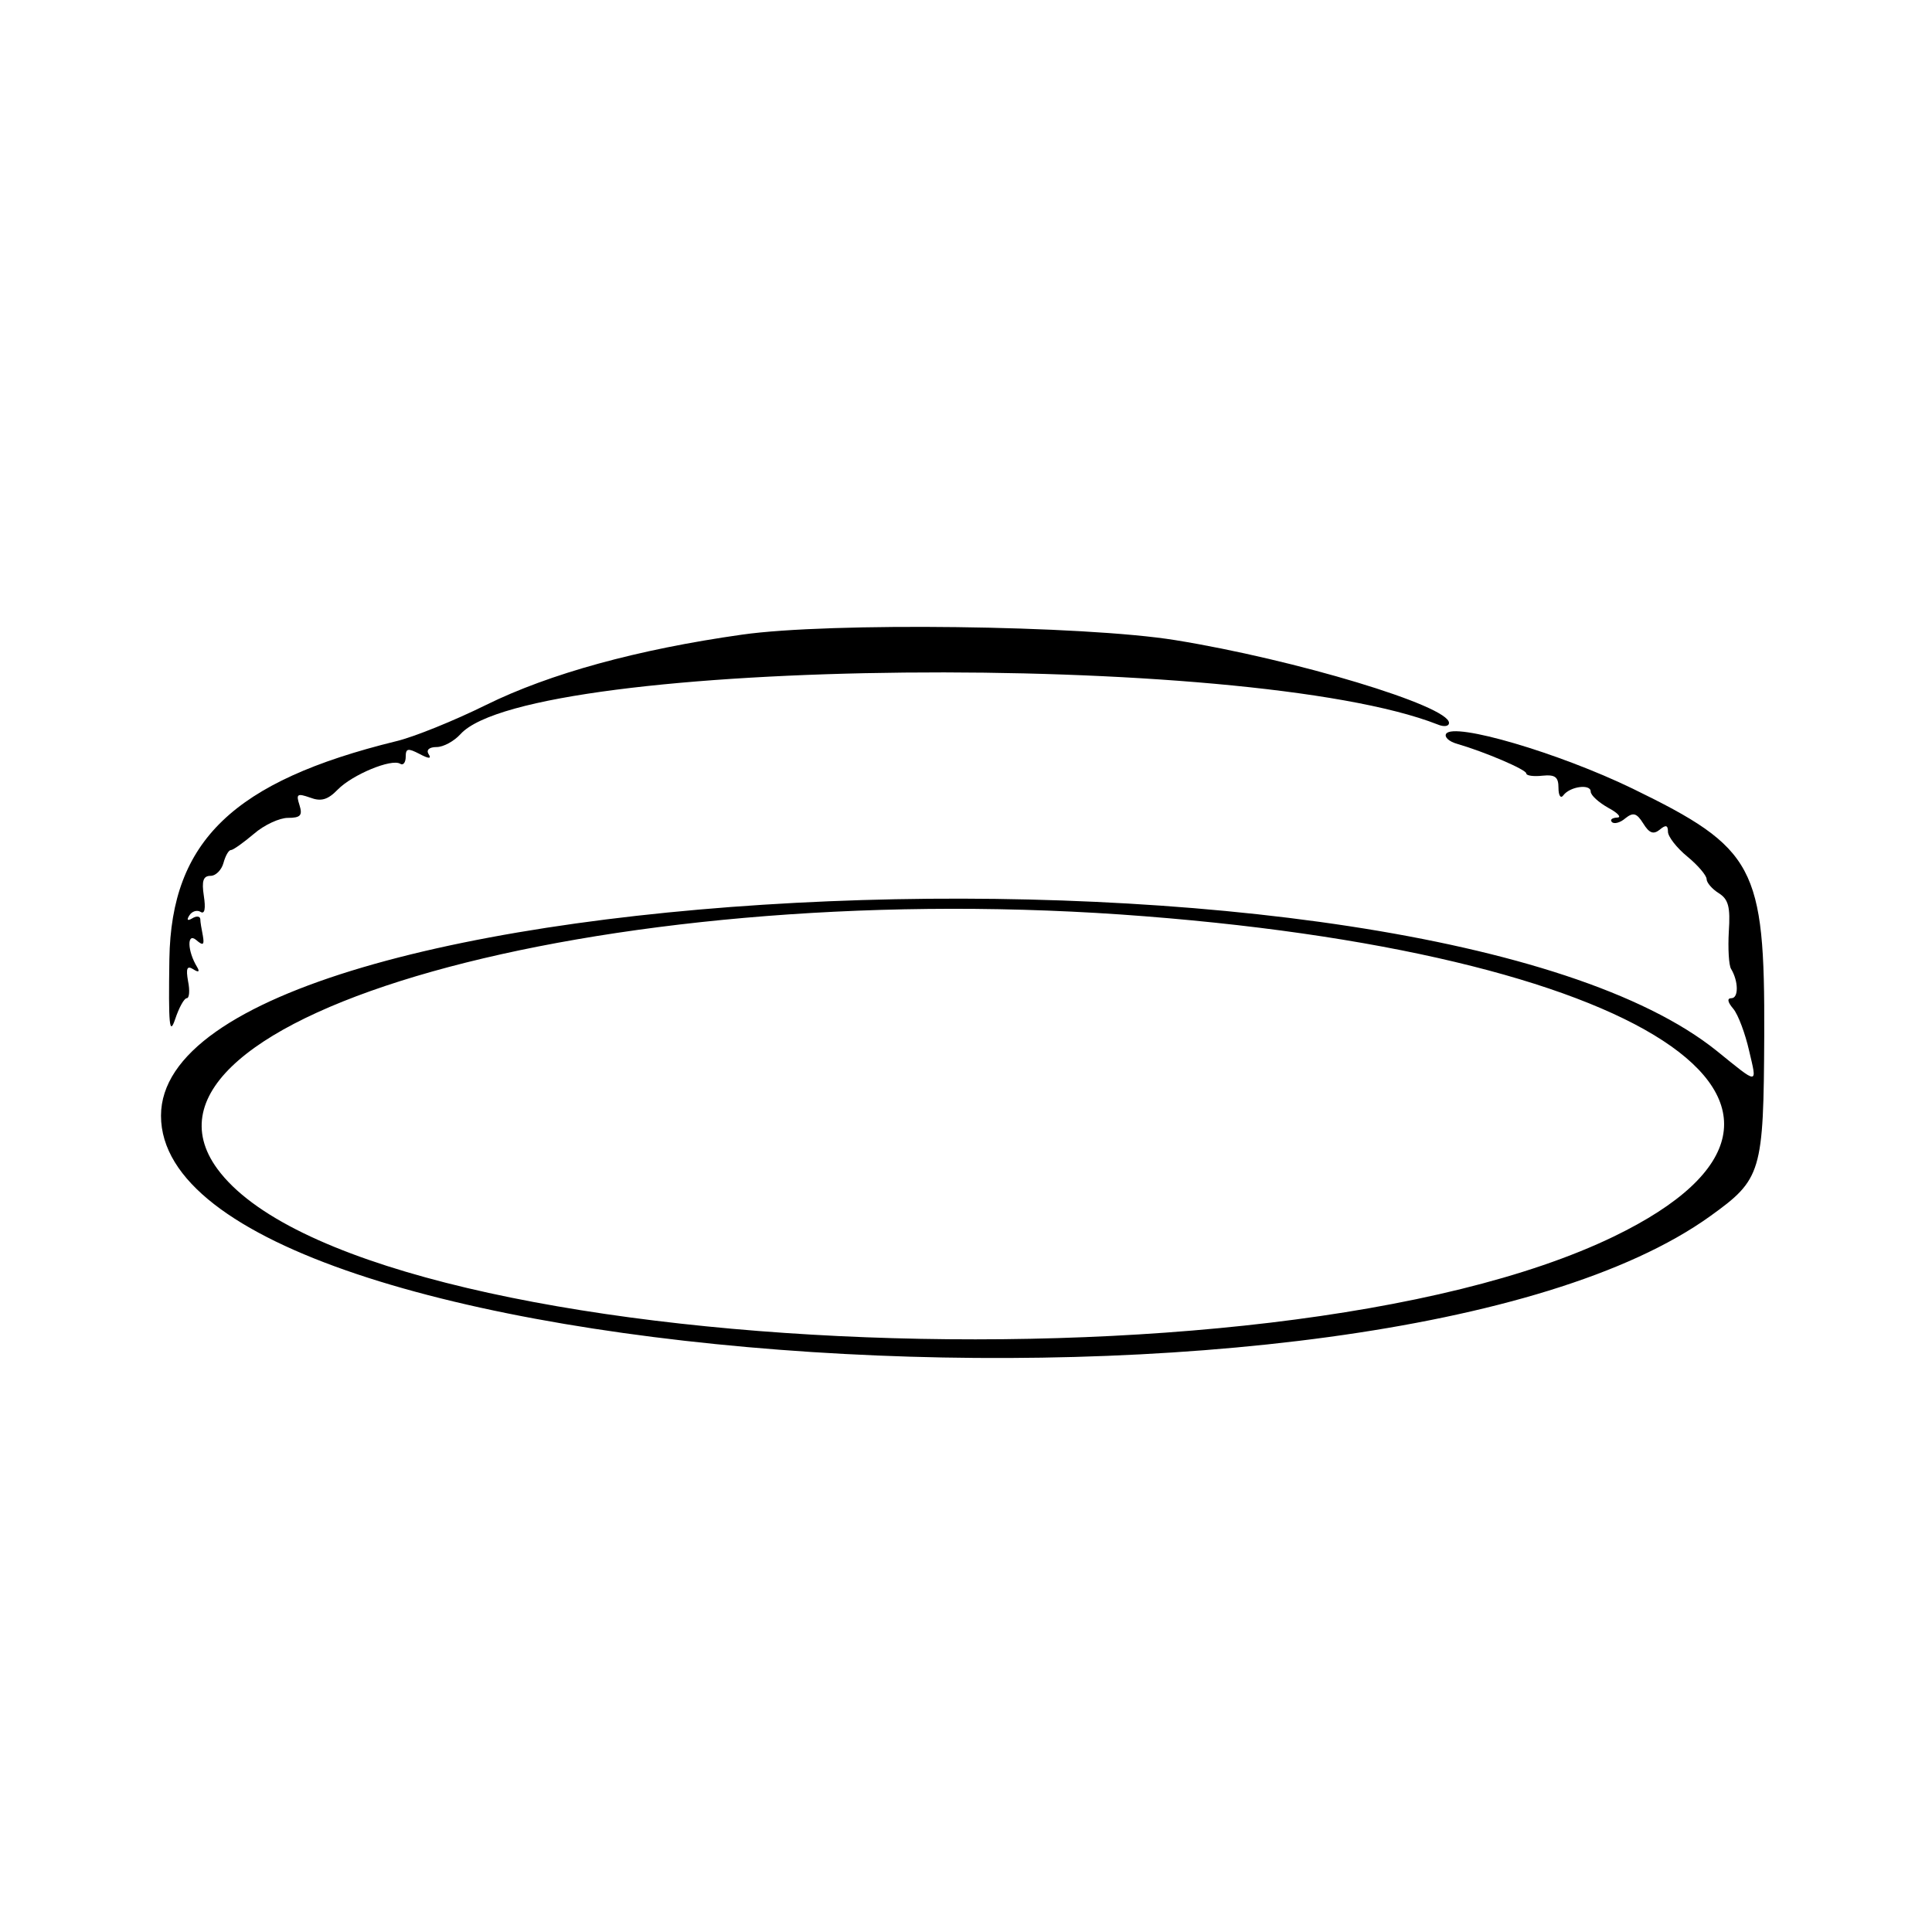
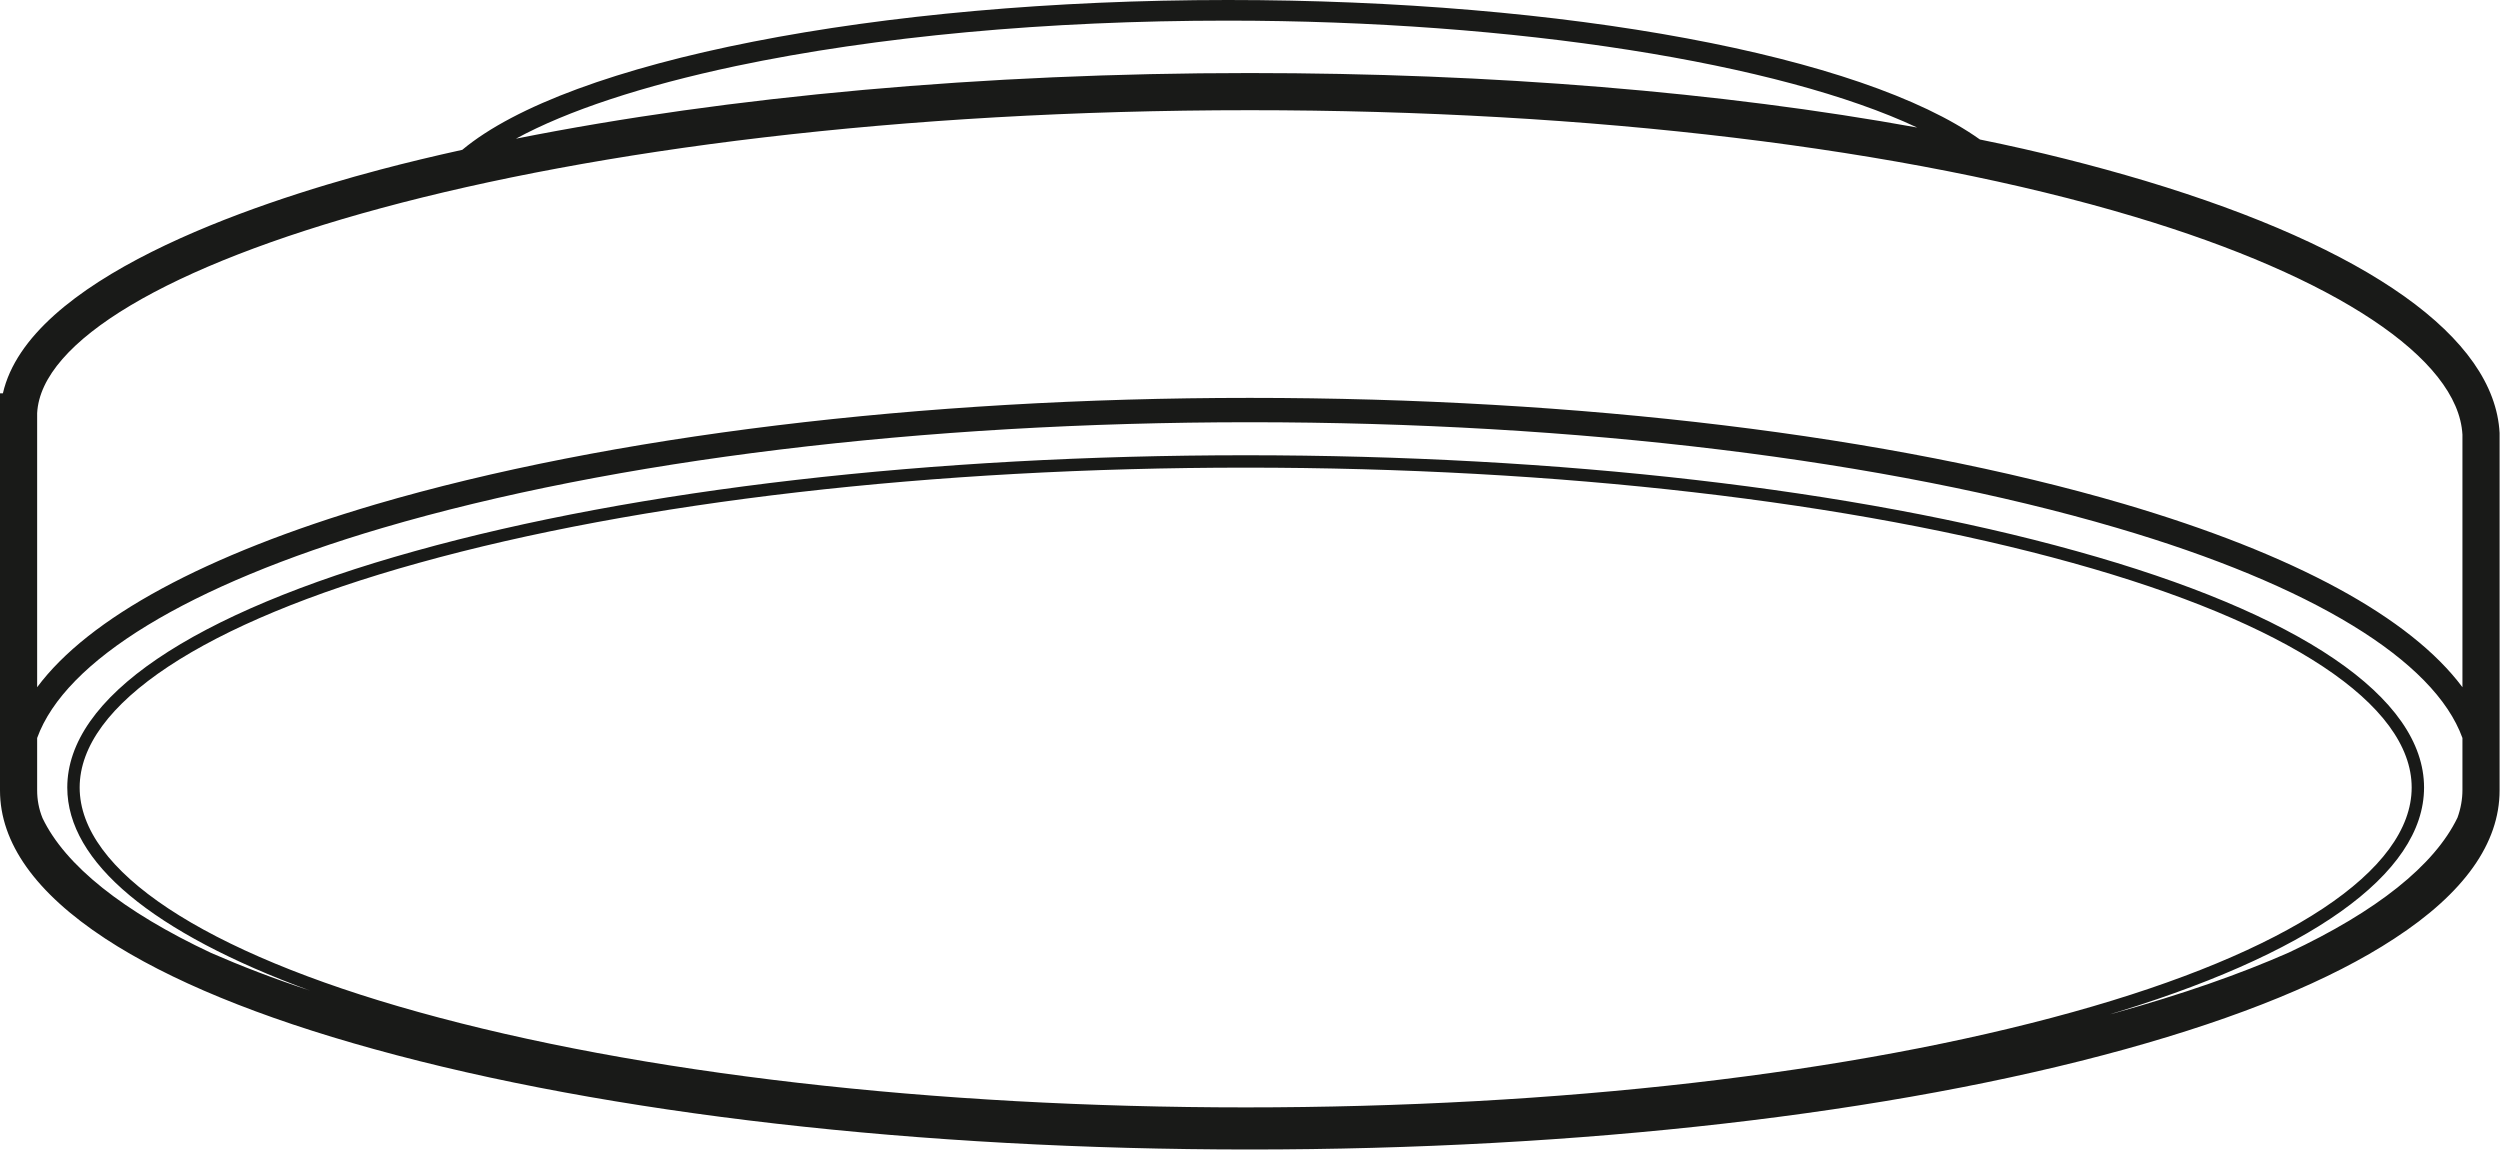
- <svg xmlns="http://www.w3.org/2000/svg" version="1.0" width="300pt" height="300pt" viewBox="0 0 300 300" preserveAspectRatio="xMidYMid meet">
-   <g transform="translate(0,300) scale(0.05,-0.05)" fill="#000000" stroke="none">
-     <path d="M2304 4029 c-325 -46 -597 -121 -794 -218 -99 -49 -225 -100 -280 -113 -505 -124 -698 -310 -704 -676 -3 -206 0 -240 18 -187 12 36 28 65 36 65 8 0 10 24 4 53 -7 40 -3 49 16 37 17 -11 21 -8 12 7 -30 49 -32 108 -3 84 22 -19 26 -16 21 13 -4 20 -8 43 -8 52 -1 9 -12 10 -25 2 -15 -9 -18 -5 -9 9 8 13 24 18 35 11 13 -8 16 11 10 50 -7 46 -2 62 21 62 16 0 34 18 40 40 6 22 16 40 23 40 7 0 39 23 71 50 32 28 80 50 106 50 40 0 46 8 36 40 -11 34 -7 37 33 23 34 -13 55 -7 86 25 45 46 167 97 194 80 9 -6 17 4 17 22 0 26 7 27 42 9 30 -16 39 -16 29 -1 -8 13 2 22 25 22 21 0 54 18 74 40 217 239 2447 261 3035 30 19 -8 35 -6 35 5 0 53 -479 197 -850 257 -285 46 -1074 56 -1346 17z" />
-     <path d="M4491 3721 c-6 -10 9 -24 34 -31 86 -25 215 -80 215 -92 0 -7 23 -10 50 -7 40 4 50 -4 50 -38 0 -24 7 -34 15 -23 21 28 85 36 85 12 0 -12 25 -34 55 -51 30 -16 42 -30 27 -30 -16 -1 -23 -7 -16 -14 7 -7 26 -2 42 12 24 19 35 16 55 -16 19 -31 32 -35 51 -20 19 16 26 15 26 -6 0 -15 27 -50 60 -77 33 -27 60 -59 60 -70 0 -11 17 -31 38 -44 30 -19 36 -43 31 -119 -3 -52 0 -105 7 -116 23 -38 24 -91 1 -91 -14 0 -12 -12 6 -33 15 -18 37 -77 49 -130 25 -107 31 -107 -100 -1 -913 735 -4832 572 -4832 -201 0 -804 3785 -1049 4811 -312 160 115 166 135 168 562 2 524 -29 581 -409 766 -229 111 -556 207 -579 170z m-1011 -561 c1618 -113 2362 -598 1532 -1000 -1067 -516 -3905 -379 -4337 210 -344 470 1189 901 2805 790z" />
-   </g>
+ <svg xmlns="http://www.w3.org/2000/svg" version="1.1" id="Layer_1" x="0px" y="0px" viewBox="0 0 605.7 278.4" style="enable-background:new 0 0 605.7 278.4;" xml:space="preserve">
+   <style type="text/css">
+ 	.st0{fill:#191A18;}
+ </style>
+   <path class="st0" d="M605.6,105.1l0-0.2c-1.2-23.1-31.7-44.8-85.9-61.1c-12.4-3.7-25.7-7.1-40-10C451.2,13.5,379.5,0,297.5,0  c-85.1,0-159.7,14.8-185.5,36.3c-6.8,1.5-13.5,3.1-19.9,4.8C60,49.6,7,67.7,0.7,95.3H0v96.2c0,12.7,8.6,24.8,25.5,35.9  c15.4,10.1,37.3,19.1,65.2,26.8c56.7,15.7,132.1,24.3,212.1,24.3s155.4-8.6,212.1-24.3c27.8-7.7,49.8-16.7,65.2-26.8  c16.9-11,25.5-23.1,25.5-35.9l0-81L605.6,105.1z M178.3,16c34.2-7.2,75.4-11,119.1-11c69.9,0,133.9,10.3,167.1,25.9  c-47.4-8.6-102.9-13.2-161.8-13.2c-64.3,0-126,5.6-177.7,15.9C137.5,26.8,155.7,20.8,178.3,16z M9,100.1  c1.8-34.7,122.9-73.4,293.8-73.4c82.8,0,158.9,9.2,214.3,25.8c48.8,14.6,78.5,34.4,79.5,52.8l0,5.2l0,56  c-12.6-16.9-40.6-32.2-82-44.4C458,105.5,382.8,96.4,302.8,96.4c-80,0-155.2,9.2-211.8,25.8c-41.4,12.2-69.5,27.5-82,44.3v-65.6  L9,100.1z M554.5,230.8c-11.8,5.2-25.8,10.1-42,14.6c-1.2,0.3-2.4,0.6-3.5,1c50.5-14.9,78.3-34.6,78.3-55.6  c0-21.8-29.9-42.2-84.3-57.3c-53.8-15-125.2-23.2-201.2-23.2c-76,0-147.5,8.2-201.2,23.2c-54.3,15.1-84.3,35.5-84.3,57.3  c0,18.1,20.7,35.2,58.8,49.2c-8.8-2.9-16.8-6-23.9-9.1c-21.3-10-35.4-21.2-40.9-32.7C9.4,196,9,193.7,9,191.5v-12.7  c6.8-18.8,36.5-37,83.7-50.9c56.1-16.5,130.7-25.6,210.1-25.6c79.4,0,154,9.1,210.1,25.6c47.3,13.9,76.9,32.1,83.7,50.9l0,12.6  c0,2.2-0.4,4.5-1.2,6.7C589.8,209.7,575.8,220.8,554.5,230.8z M301.8,268.3c-75.7,0-146.9-8.2-200.4-23.1  c-52.2-14.5-82.1-34.3-82.1-54.4s29.9-39.9,82.1-54.4c53.5-14.9,124.7-23.1,200.4-23.1s146.9,8.2,200.4,23.1  c52.2,14.5,82.1,34.3,82.1,54.4s-29.9,39.9-82.1,54.4C448.7,260.1,377.5,268.3,301.8,268.3z" />
</svg>
